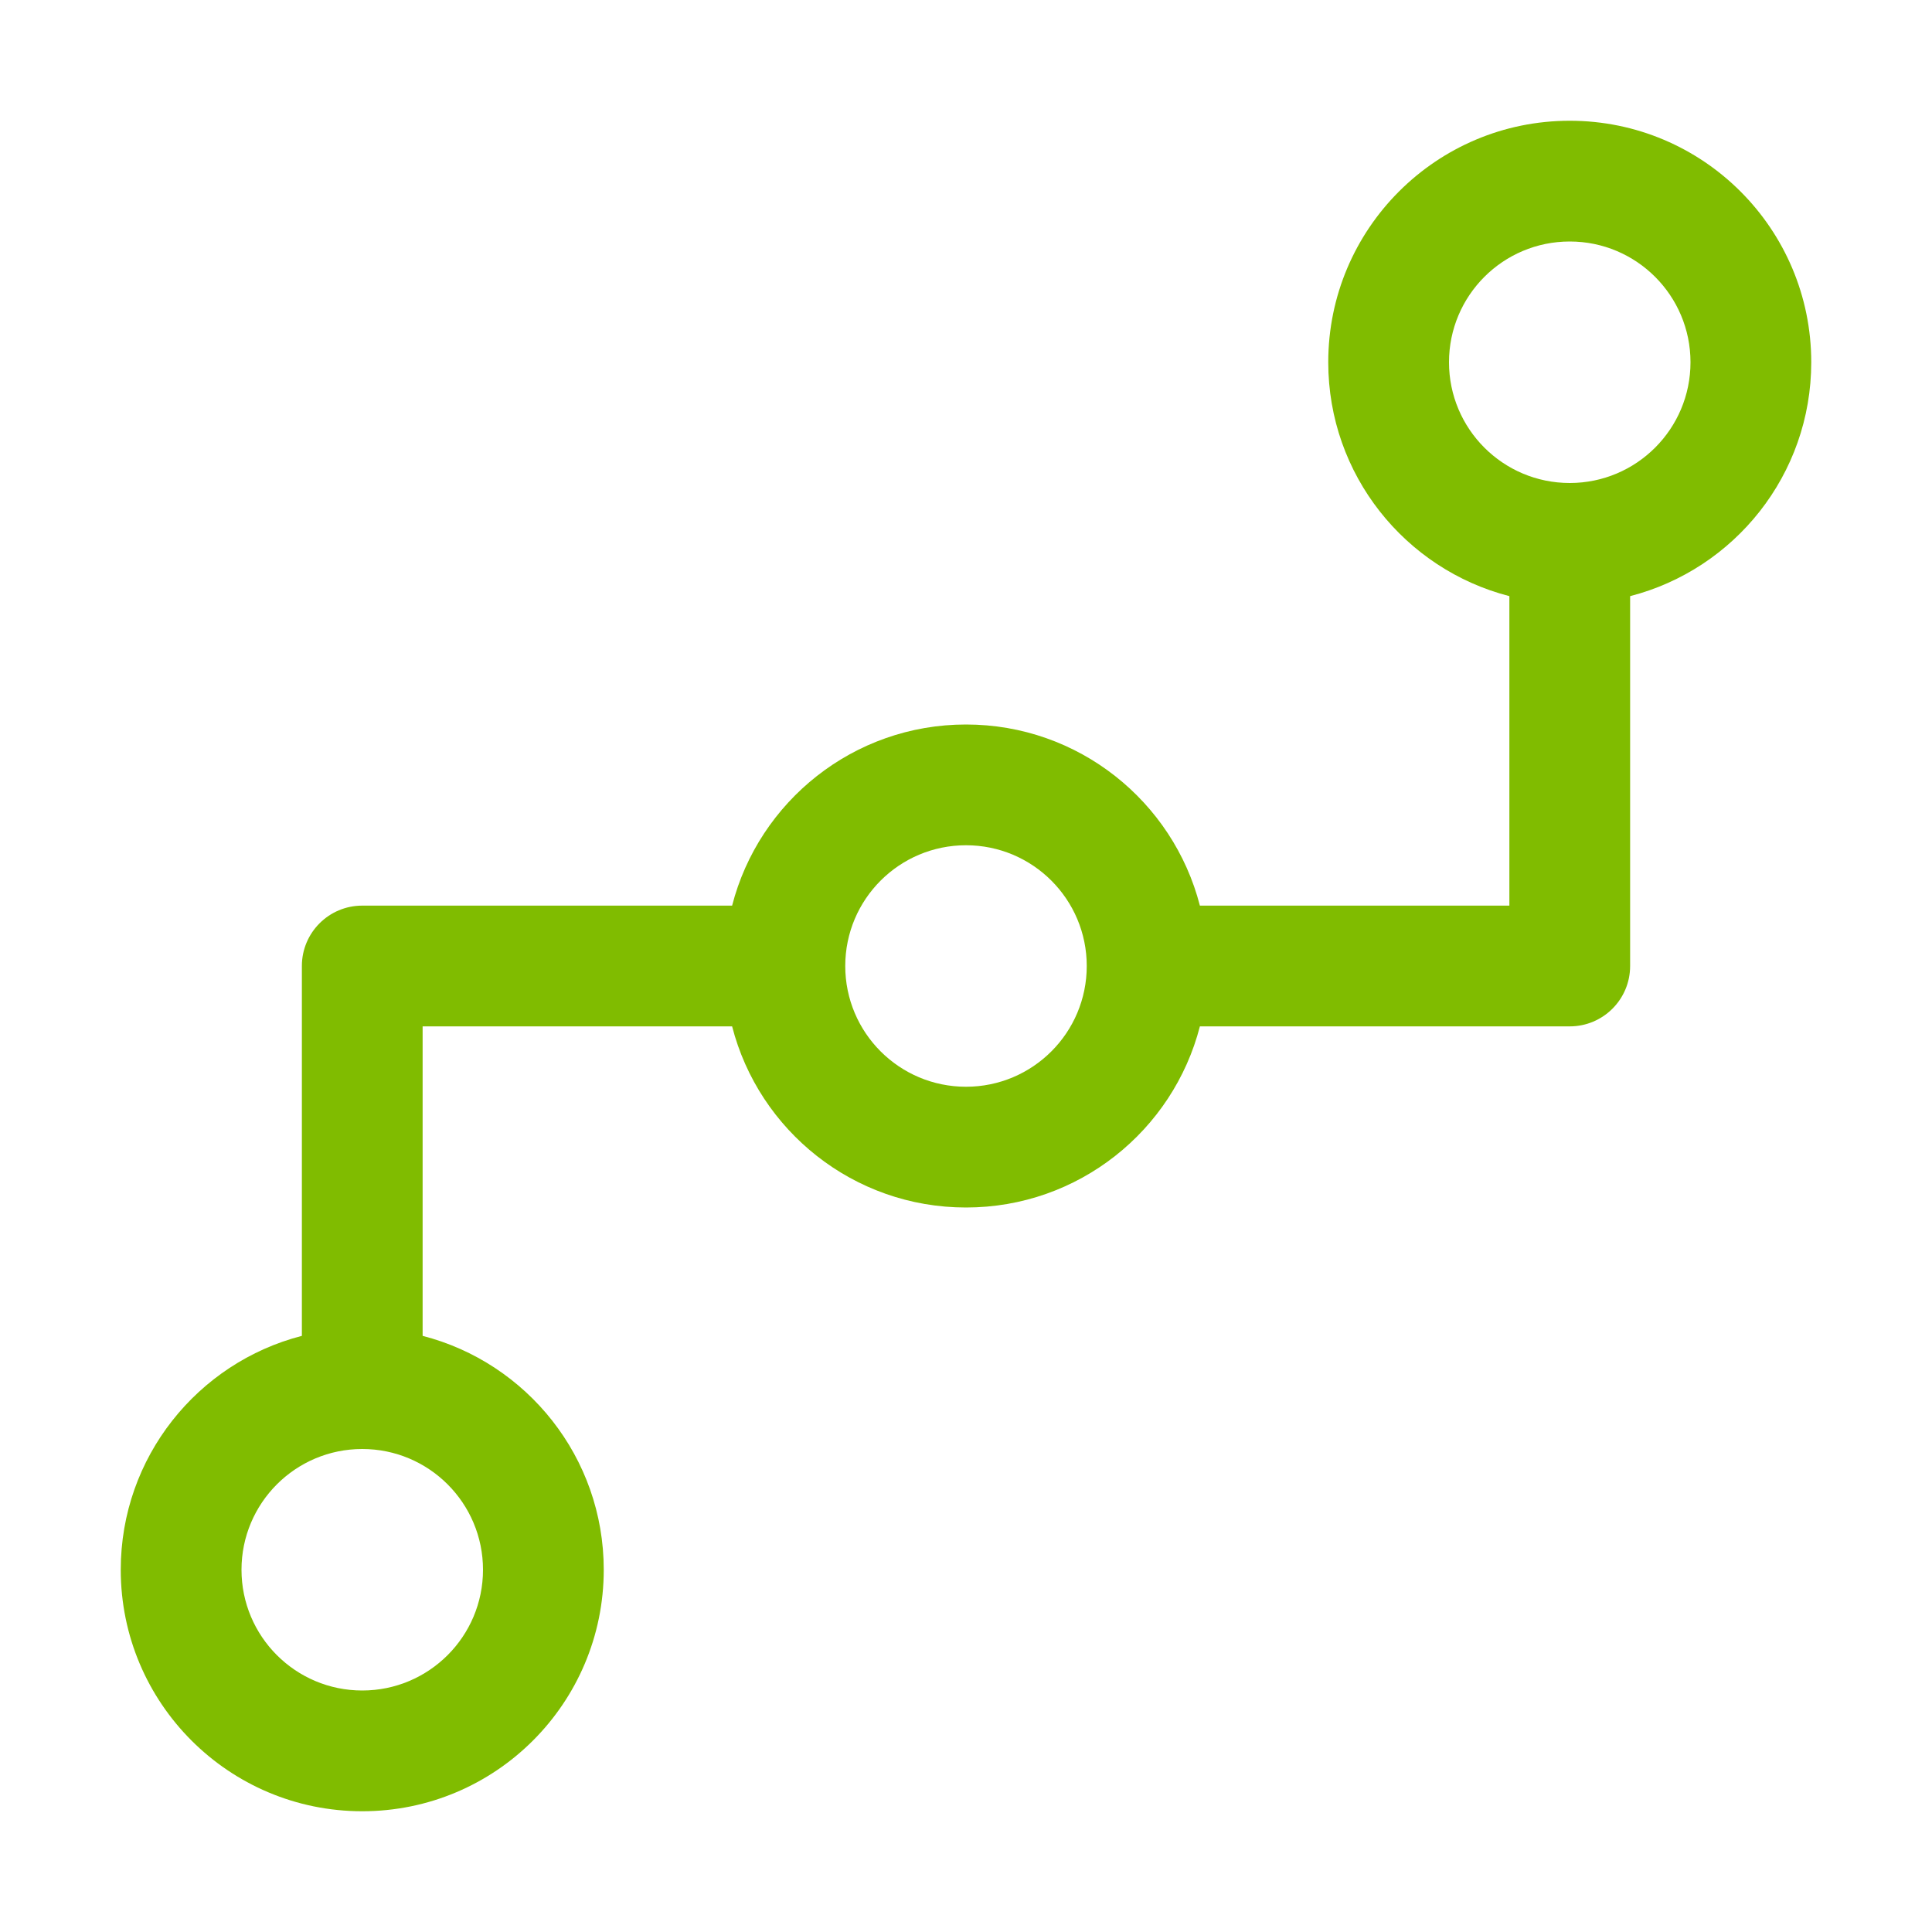
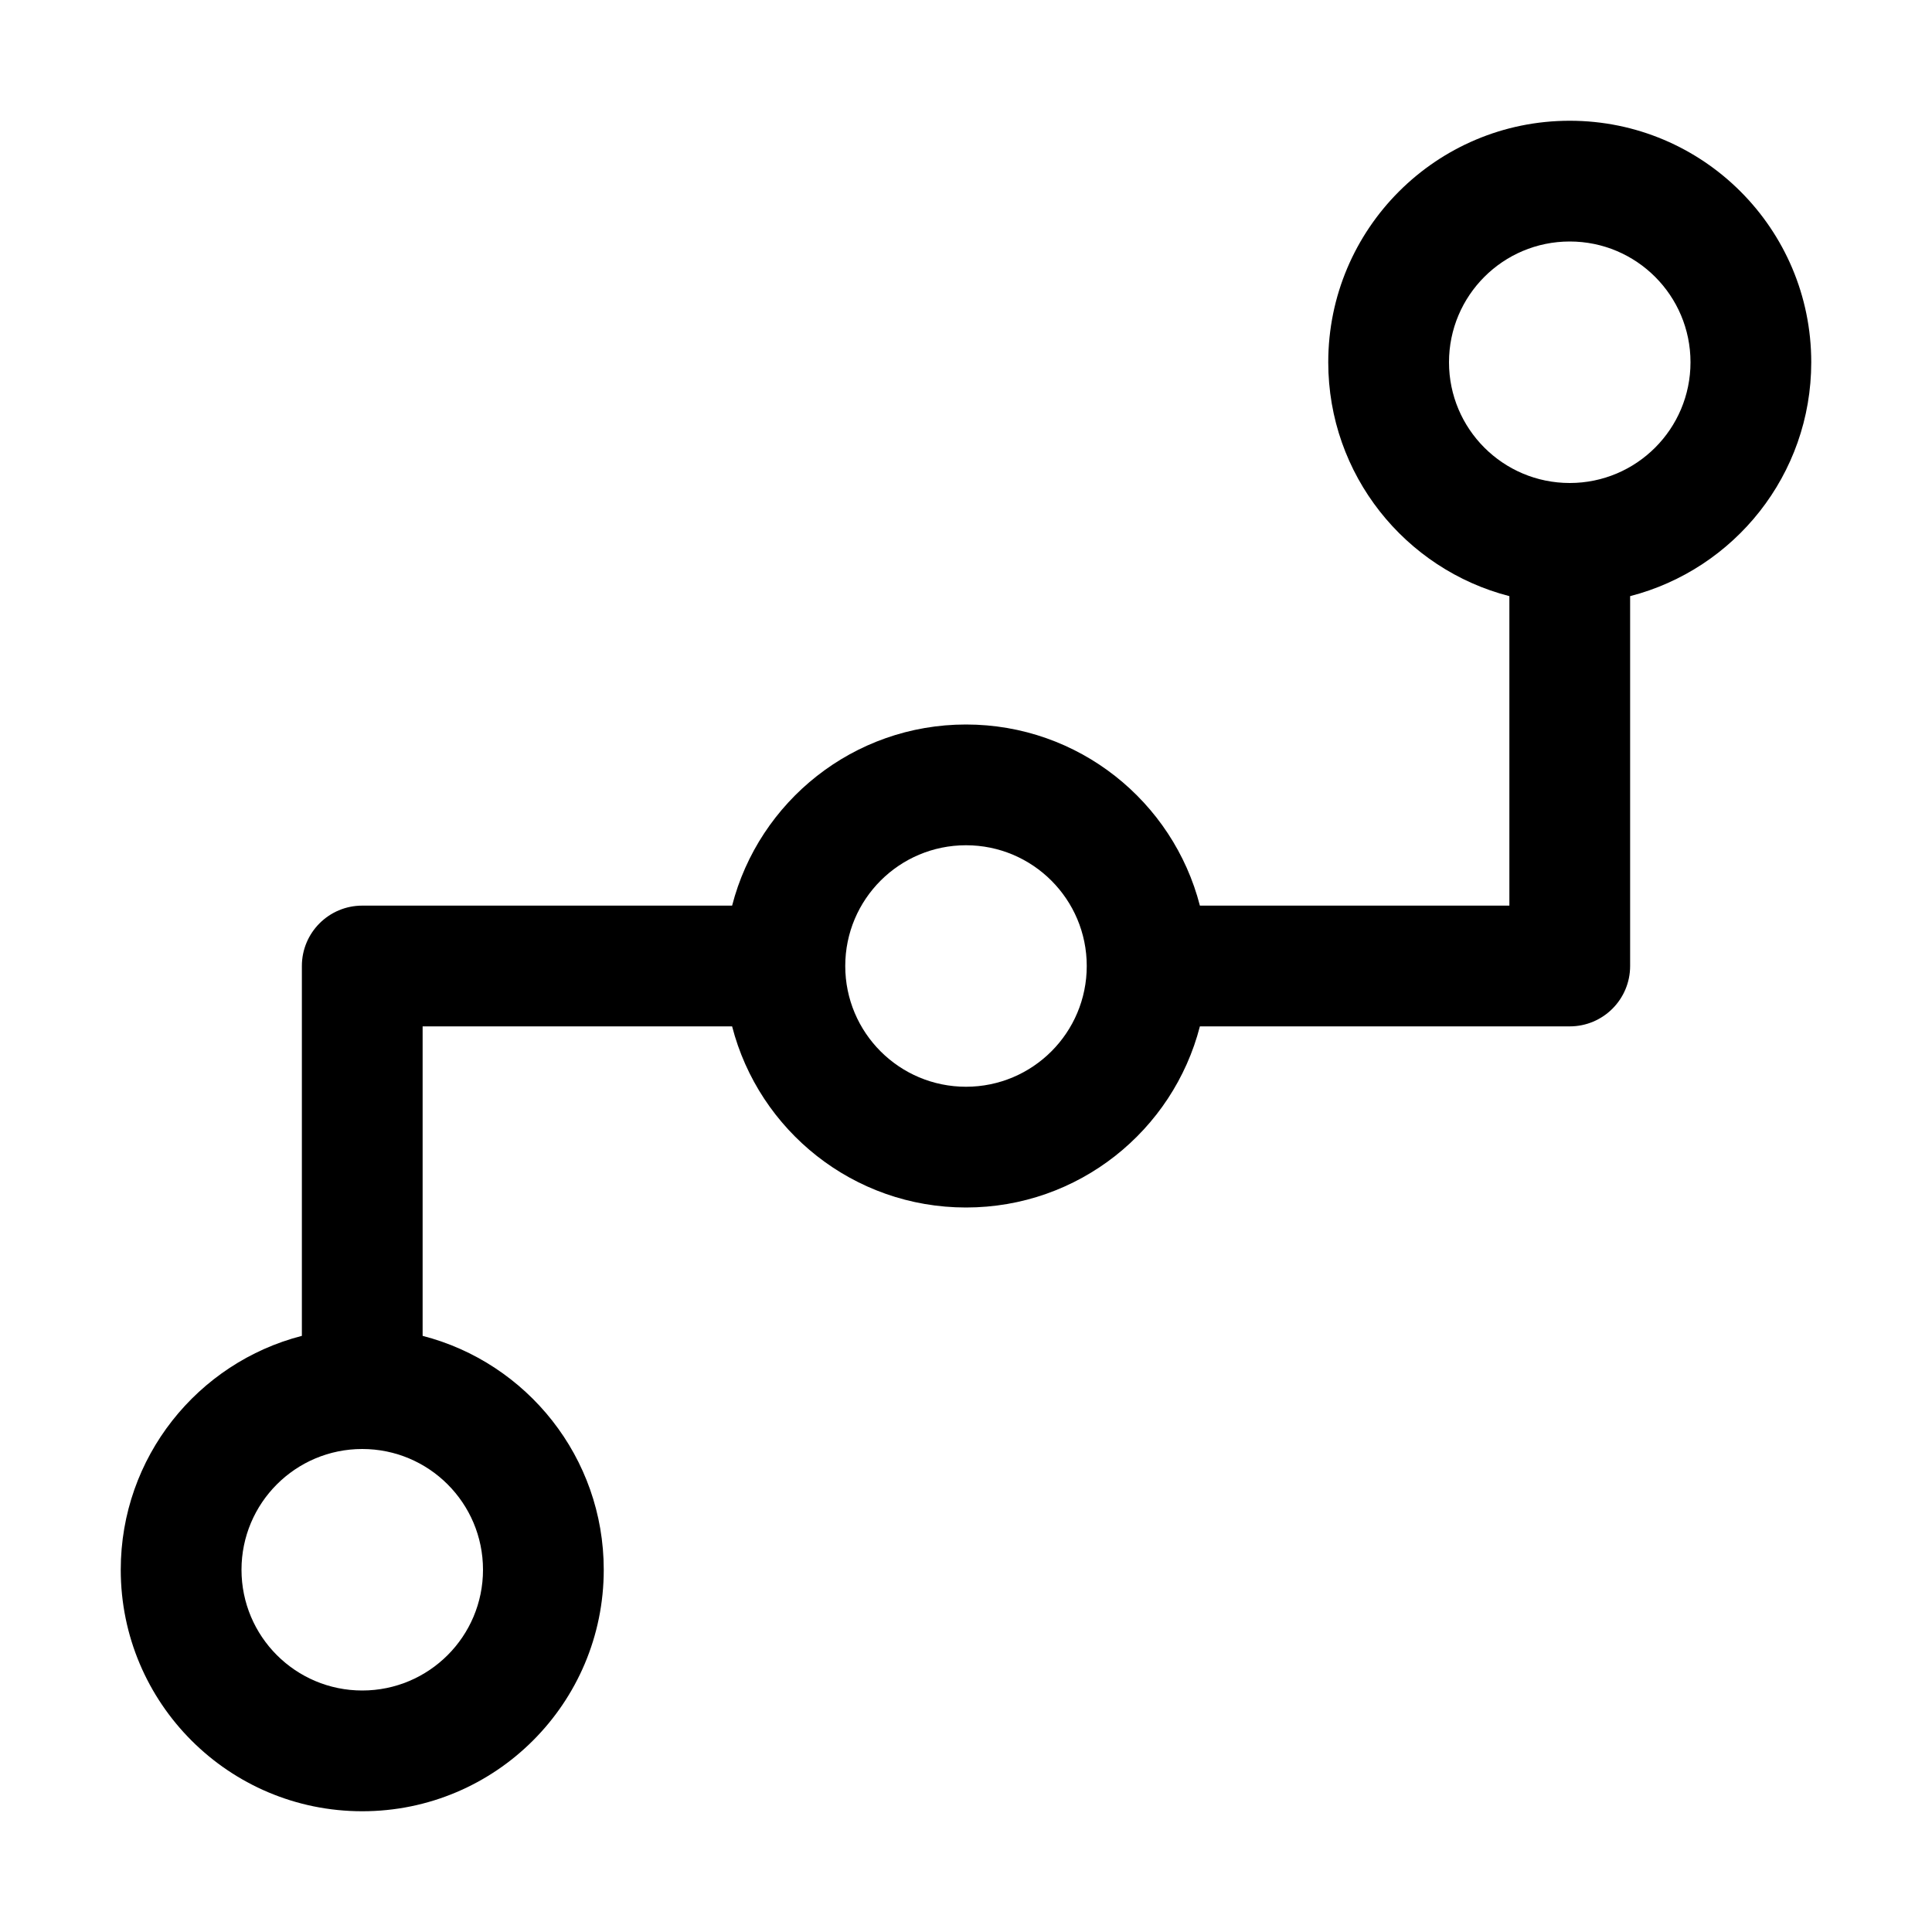
<svg xmlns="http://www.w3.org/2000/svg" t="1647781796252" class="icon" viewBox="0 0 1024 1024" version="1.1" p-id="15708" width="200" height="200">
-   <path fill="#80BC00" d="M864 315.967V512c0 17.673-14.327 32-32 32H635.967c-14.209 55.207-64.325 96-123.967 96-59.643 0-109.758-40.793-123.967-96H224v164.033c55.207 14.209 96 64.324 96 123.967 0 70.692-57.308 128-128 128S64 902.692 64 832c0-59.643 40.793-109.758 96-123.967V512c0-17.673 14.327-32 32-32h196.033c14.209-55.207 64.324-96 123.967-96s109.758 40.793 123.967 96H800V315.967c-55.207-14.209-96-64.324-96-123.967 0-70.692 57.308-128 128-128s128 57.308 128 128c0 59.643-40.793 109.758-96 123.967zM128 832c0 35.346 28.654 64 64 64s64-28.654 64-64-28.654-64-64-64-64 28.654-64 64z m384-384c-35.346 0-64 28.654-64 64s28.654 64 64 64 64-28.654 64-64-28.654-64-64-64z m320-320c-35.346 0-64 28.654-64 64s28.654 64 64 64 64-28.654 64-64-28.654-64-64-64z" p-id="15709" />
+   <path d="M864 315.967V512c0 17.673-14.327 32-32 32H635.967c-14.209 55.207-64.325 96-123.967 96-59.643 0-109.758-40.793-123.967-96H224v164.033c55.207 14.209 96 64.324 96 123.967 0 70.692-57.308 128-128 128S64 902.692 64 832c0-59.643 40.793-109.758 96-123.967V512c0-17.673 14.327-32 32-32h196.033c14.209-55.207 64.324-96 123.967-96s109.758 40.793 123.967 96H800V315.967c-55.207-14.209-96-64.324-96-123.967 0-70.692 57.308-128 128-128s128 57.308 128 128c0 59.643-40.793 109.758-96 123.967zM128 832c0 35.346 28.654 64 64 64s64-28.654 64-64-28.654-64-64-64-64 28.654-64 64z m384-384c-35.346 0-64 28.654-64 64s28.654 64 64 64 64-28.654 64-64-28.654-64-64-64z m320-320c-35.346 0-64 28.654-64 64s28.654 64 64 64 64-28.654 64-64-28.654-64-64-64z" p-id="15709" />
</svg>
